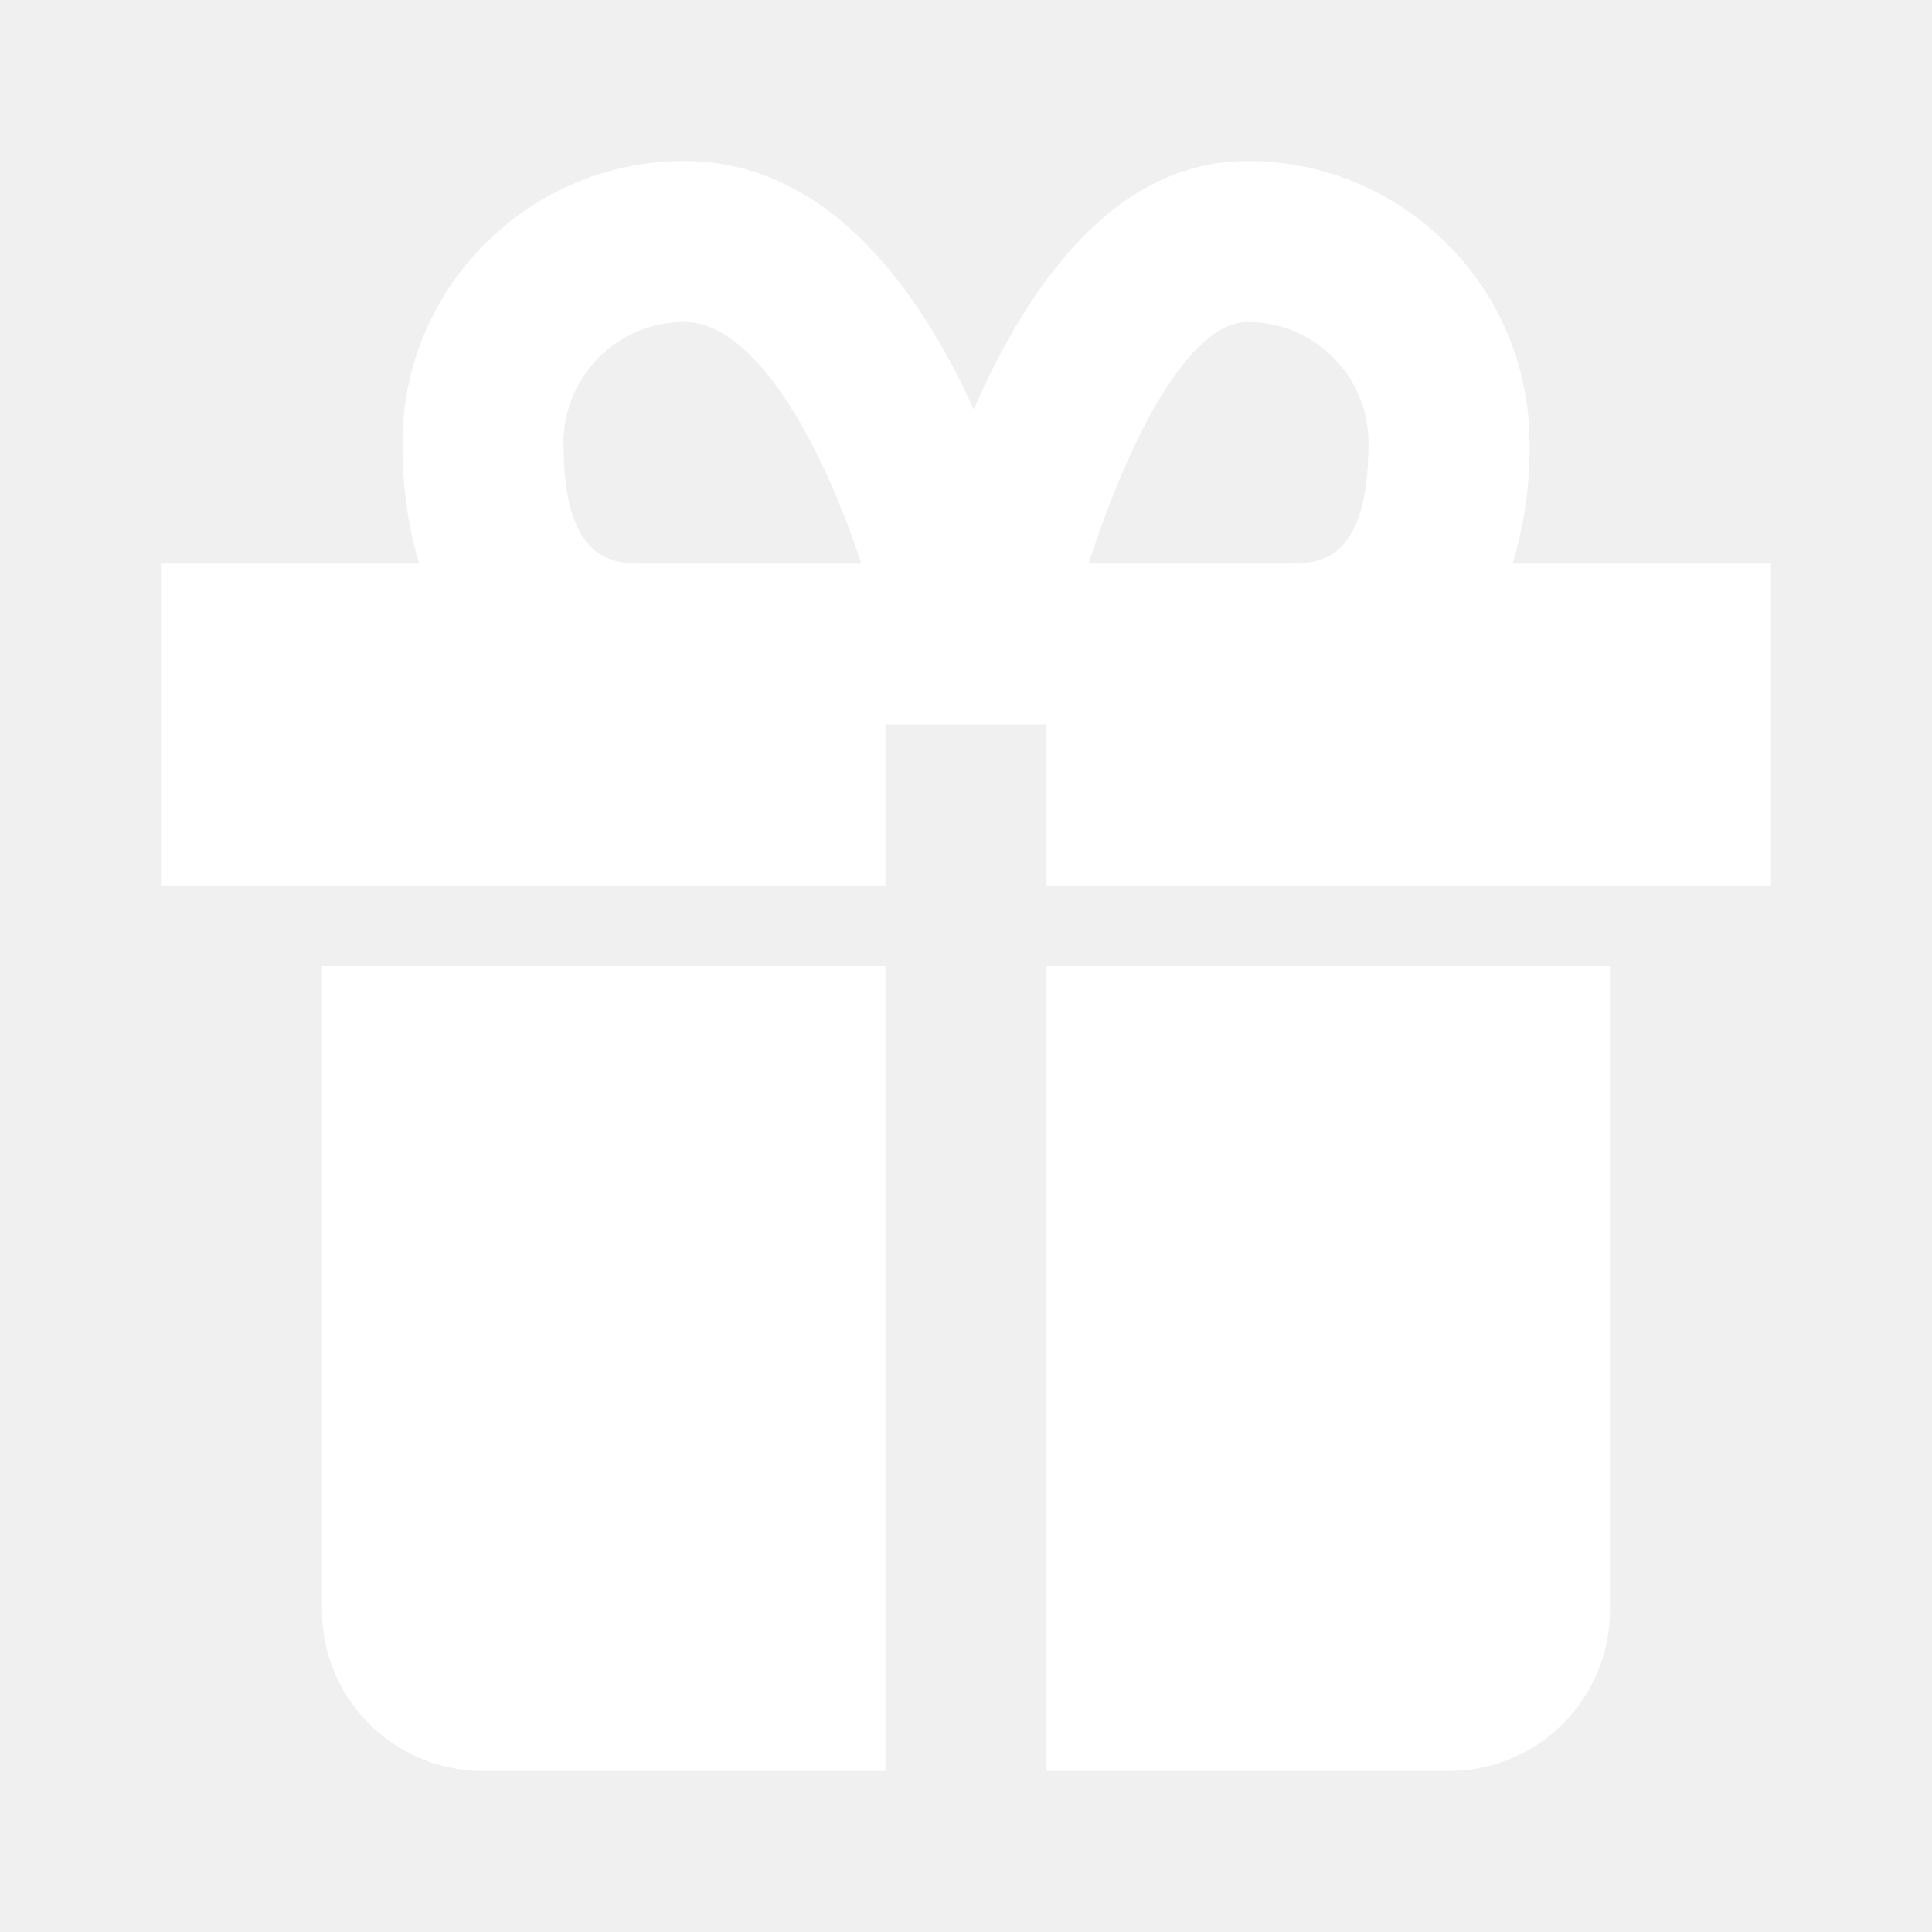
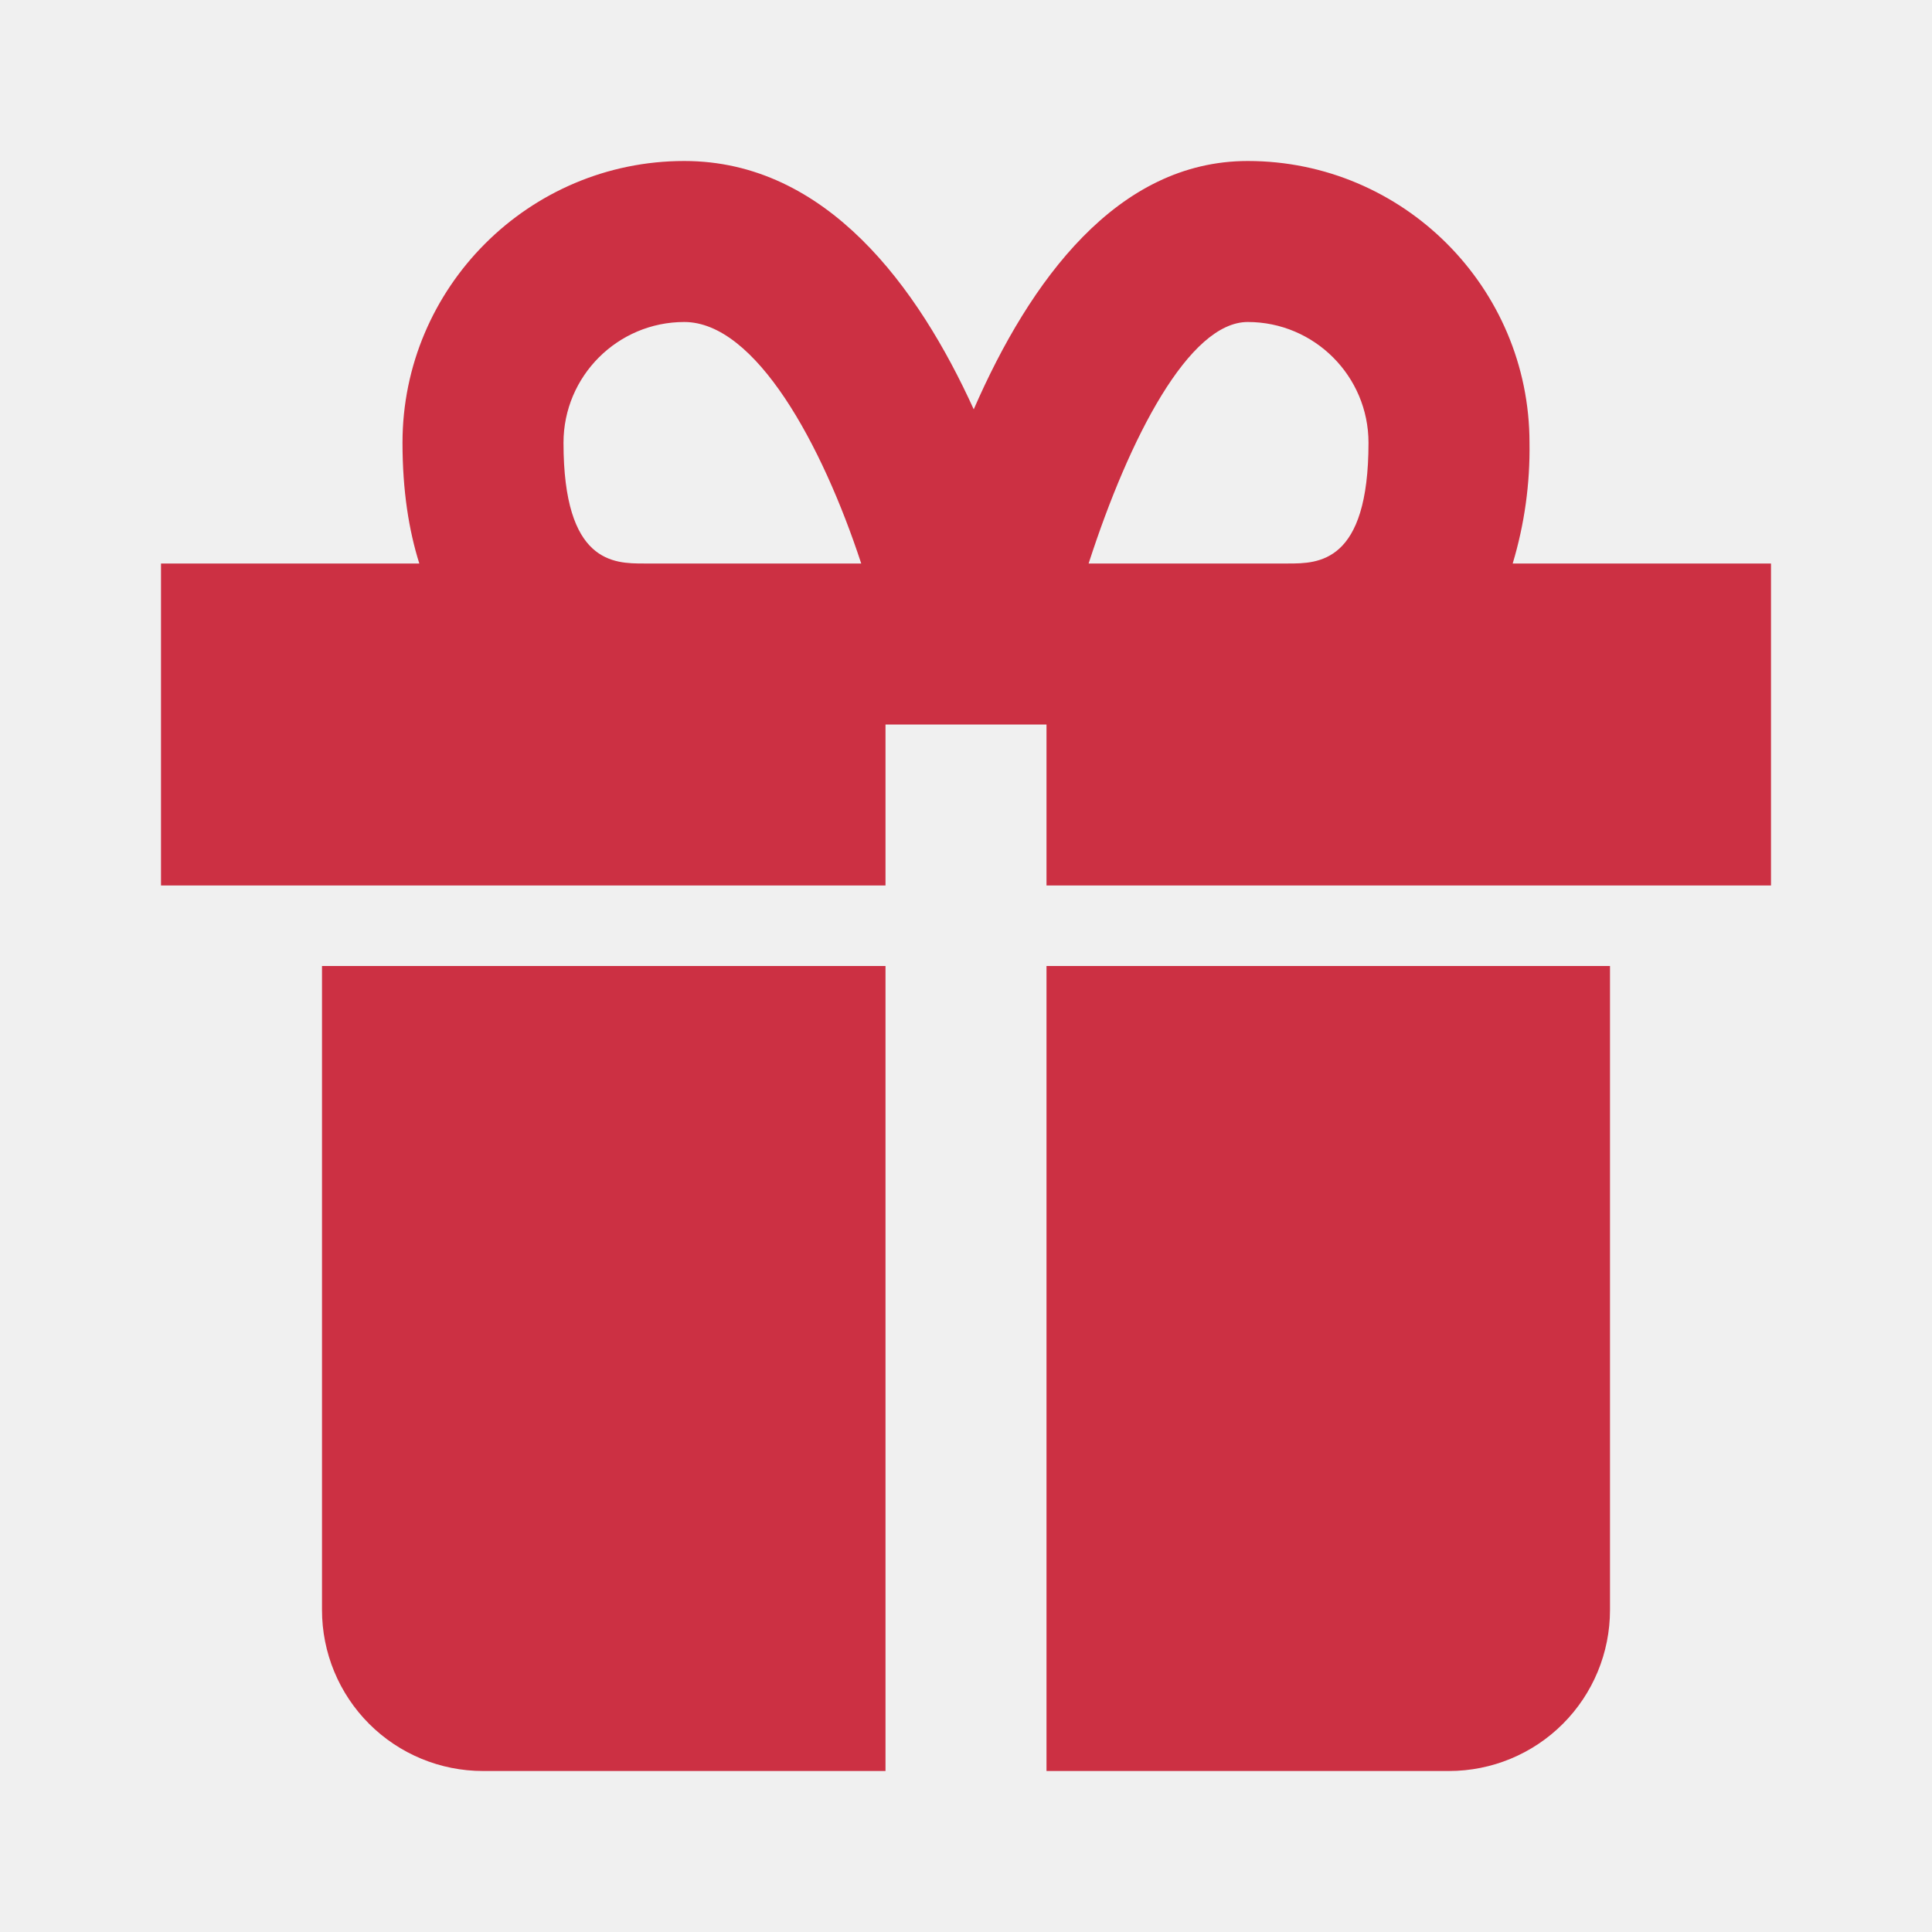
<svg xmlns="http://www.w3.org/2000/svg" width="30" height="30" viewBox="0 0 30 30" fill="none">
-   <path d="M6.25 15H5V25C5 25.663 5.263 26.299 5.732 26.768C6.201 27.237 6.837 27.5 7.5 27.5H13.75V15H6.25ZM22.5 15H16.25V27.5H22.5C23.163 27.5 23.799 27.237 24.268 26.768C24.737 26.299 25 25.663 25 25V15H22.5ZM23.489 8.75C23.672 8.142 23.76 7.51 23.75 6.875C23.75 4.463 21.788 2.5 19.375 2.5C17.348 2.5 15.994 4.353 15.12 6.356C14.259 4.463 12.836 2.5 10.625 2.5C8.213 2.5 6.25 4.463 6.25 6.875C6.25 7.62 6.349 8.236 6.511 8.75H2.5V13.75H13.75V11.25H16.25V13.75H27.5V8.75H23.489ZM8.75 6.875C8.75 5.841 9.591 5 10.625 5C11.735 5 12.768 6.906 13.373 8.75H10C9.533 8.75 8.75 8.75 8.75 6.875ZM19.375 5C20.409 5 21.25 5.841 21.25 6.875C21.25 8.75 20.468 8.75 20 8.75H16.904C17.541 6.78 18.468 5 19.375 5Z" fill="#fff" />
+   <path d="M6.25 15H5V25C5 25.663 5.263 26.299 5.732 26.768C6.201 27.237 6.837 27.5 7.5 27.5H13.75V15H6.25ZM22.5 15H16.25V27.5H22.5C23.163 27.5 23.799 27.237 24.268 26.768C24.737 26.299 25 25.663 25 25V15H22.5ZM23.489 8.75C23.672 8.142 23.76 7.51 23.75 6.875C23.75 4.463 21.788 2.5 19.375 2.5C17.348 2.5 15.994 4.353 15.12 6.356C14.259 4.463 12.836 2.5 10.625 2.5C8.213 2.5 6.25 4.463 6.25 6.875C6.25 7.62 6.349 8.236 6.511 8.75H2.5V13.75H13.75V11.25H16.25V13.75H27.5V8.75H23.489ZM8.75 6.875C8.75 5.841 9.591 5 10.625 5C11.735 5 12.768 6.906 13.373 8.75H10C9.533 8.75 8.75 8.75 8.75 6.875ZM19.375 5C20.409 5 21.25 5.841 21.25 6.875C21.25 8.75 20.468 8.75 20 8.75H16.904C17.541 6.78 18.468 5 19.375 5Z" fill="#cc3043" />
</svg>
